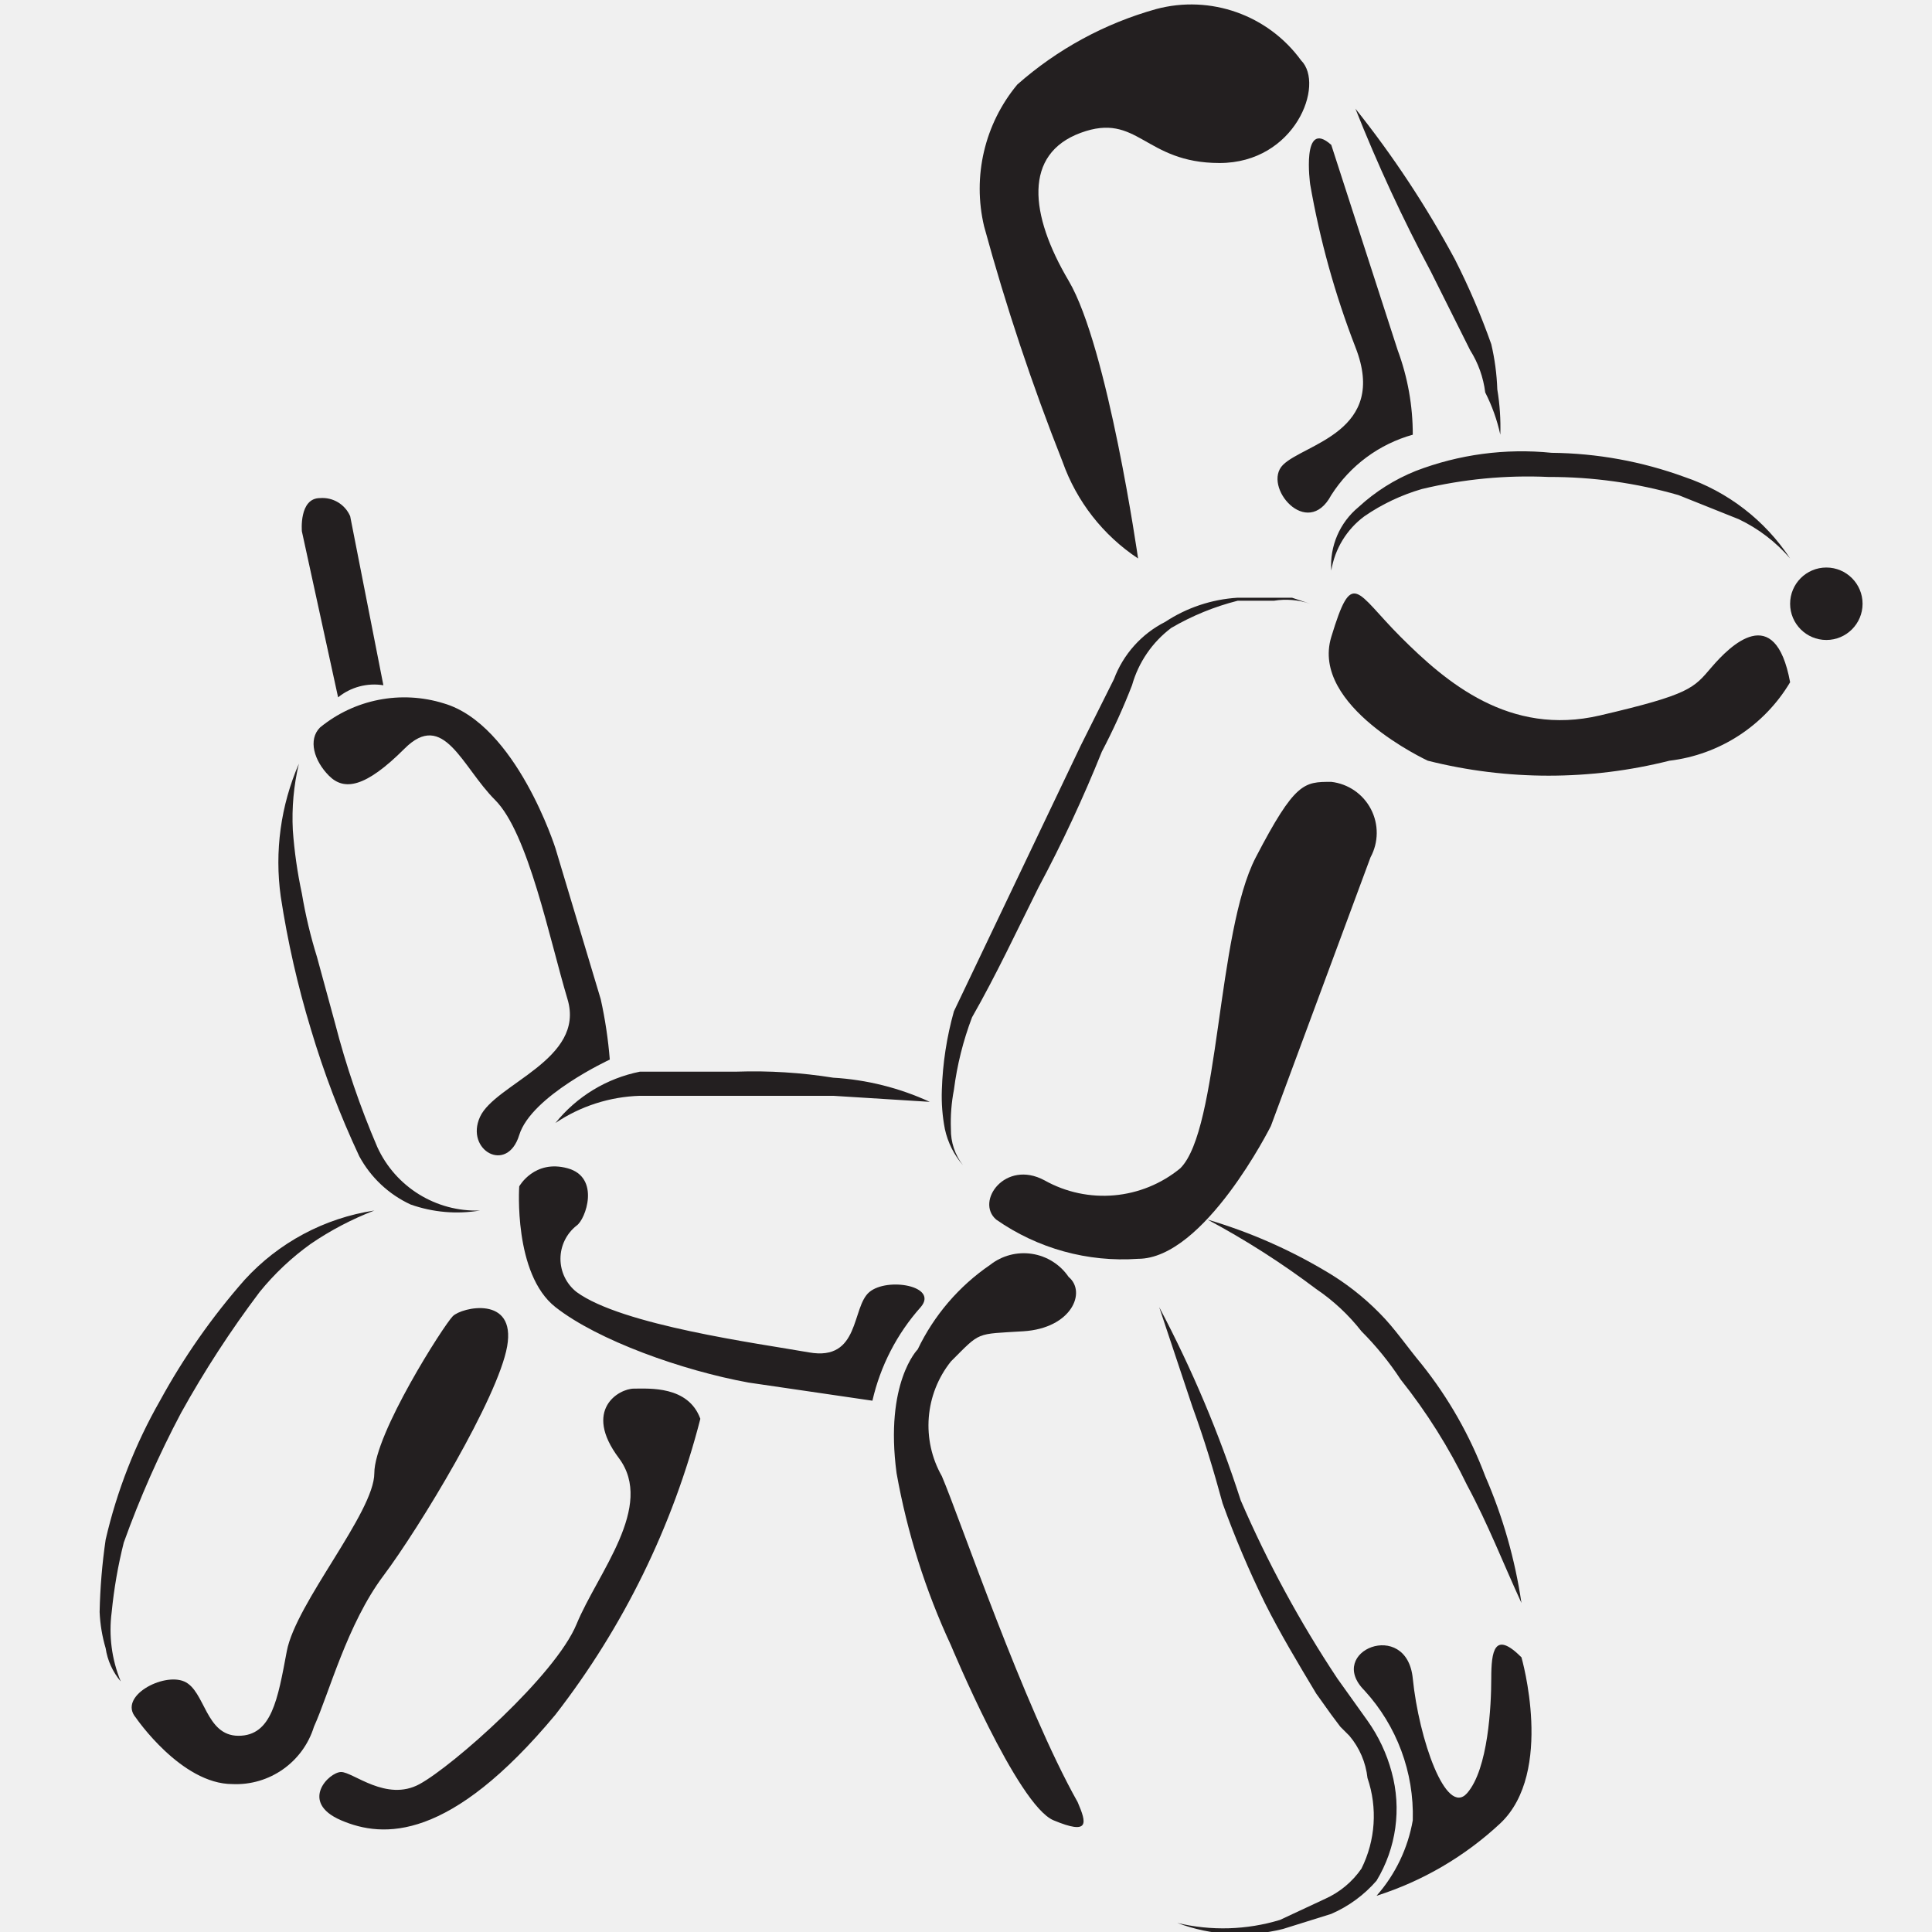
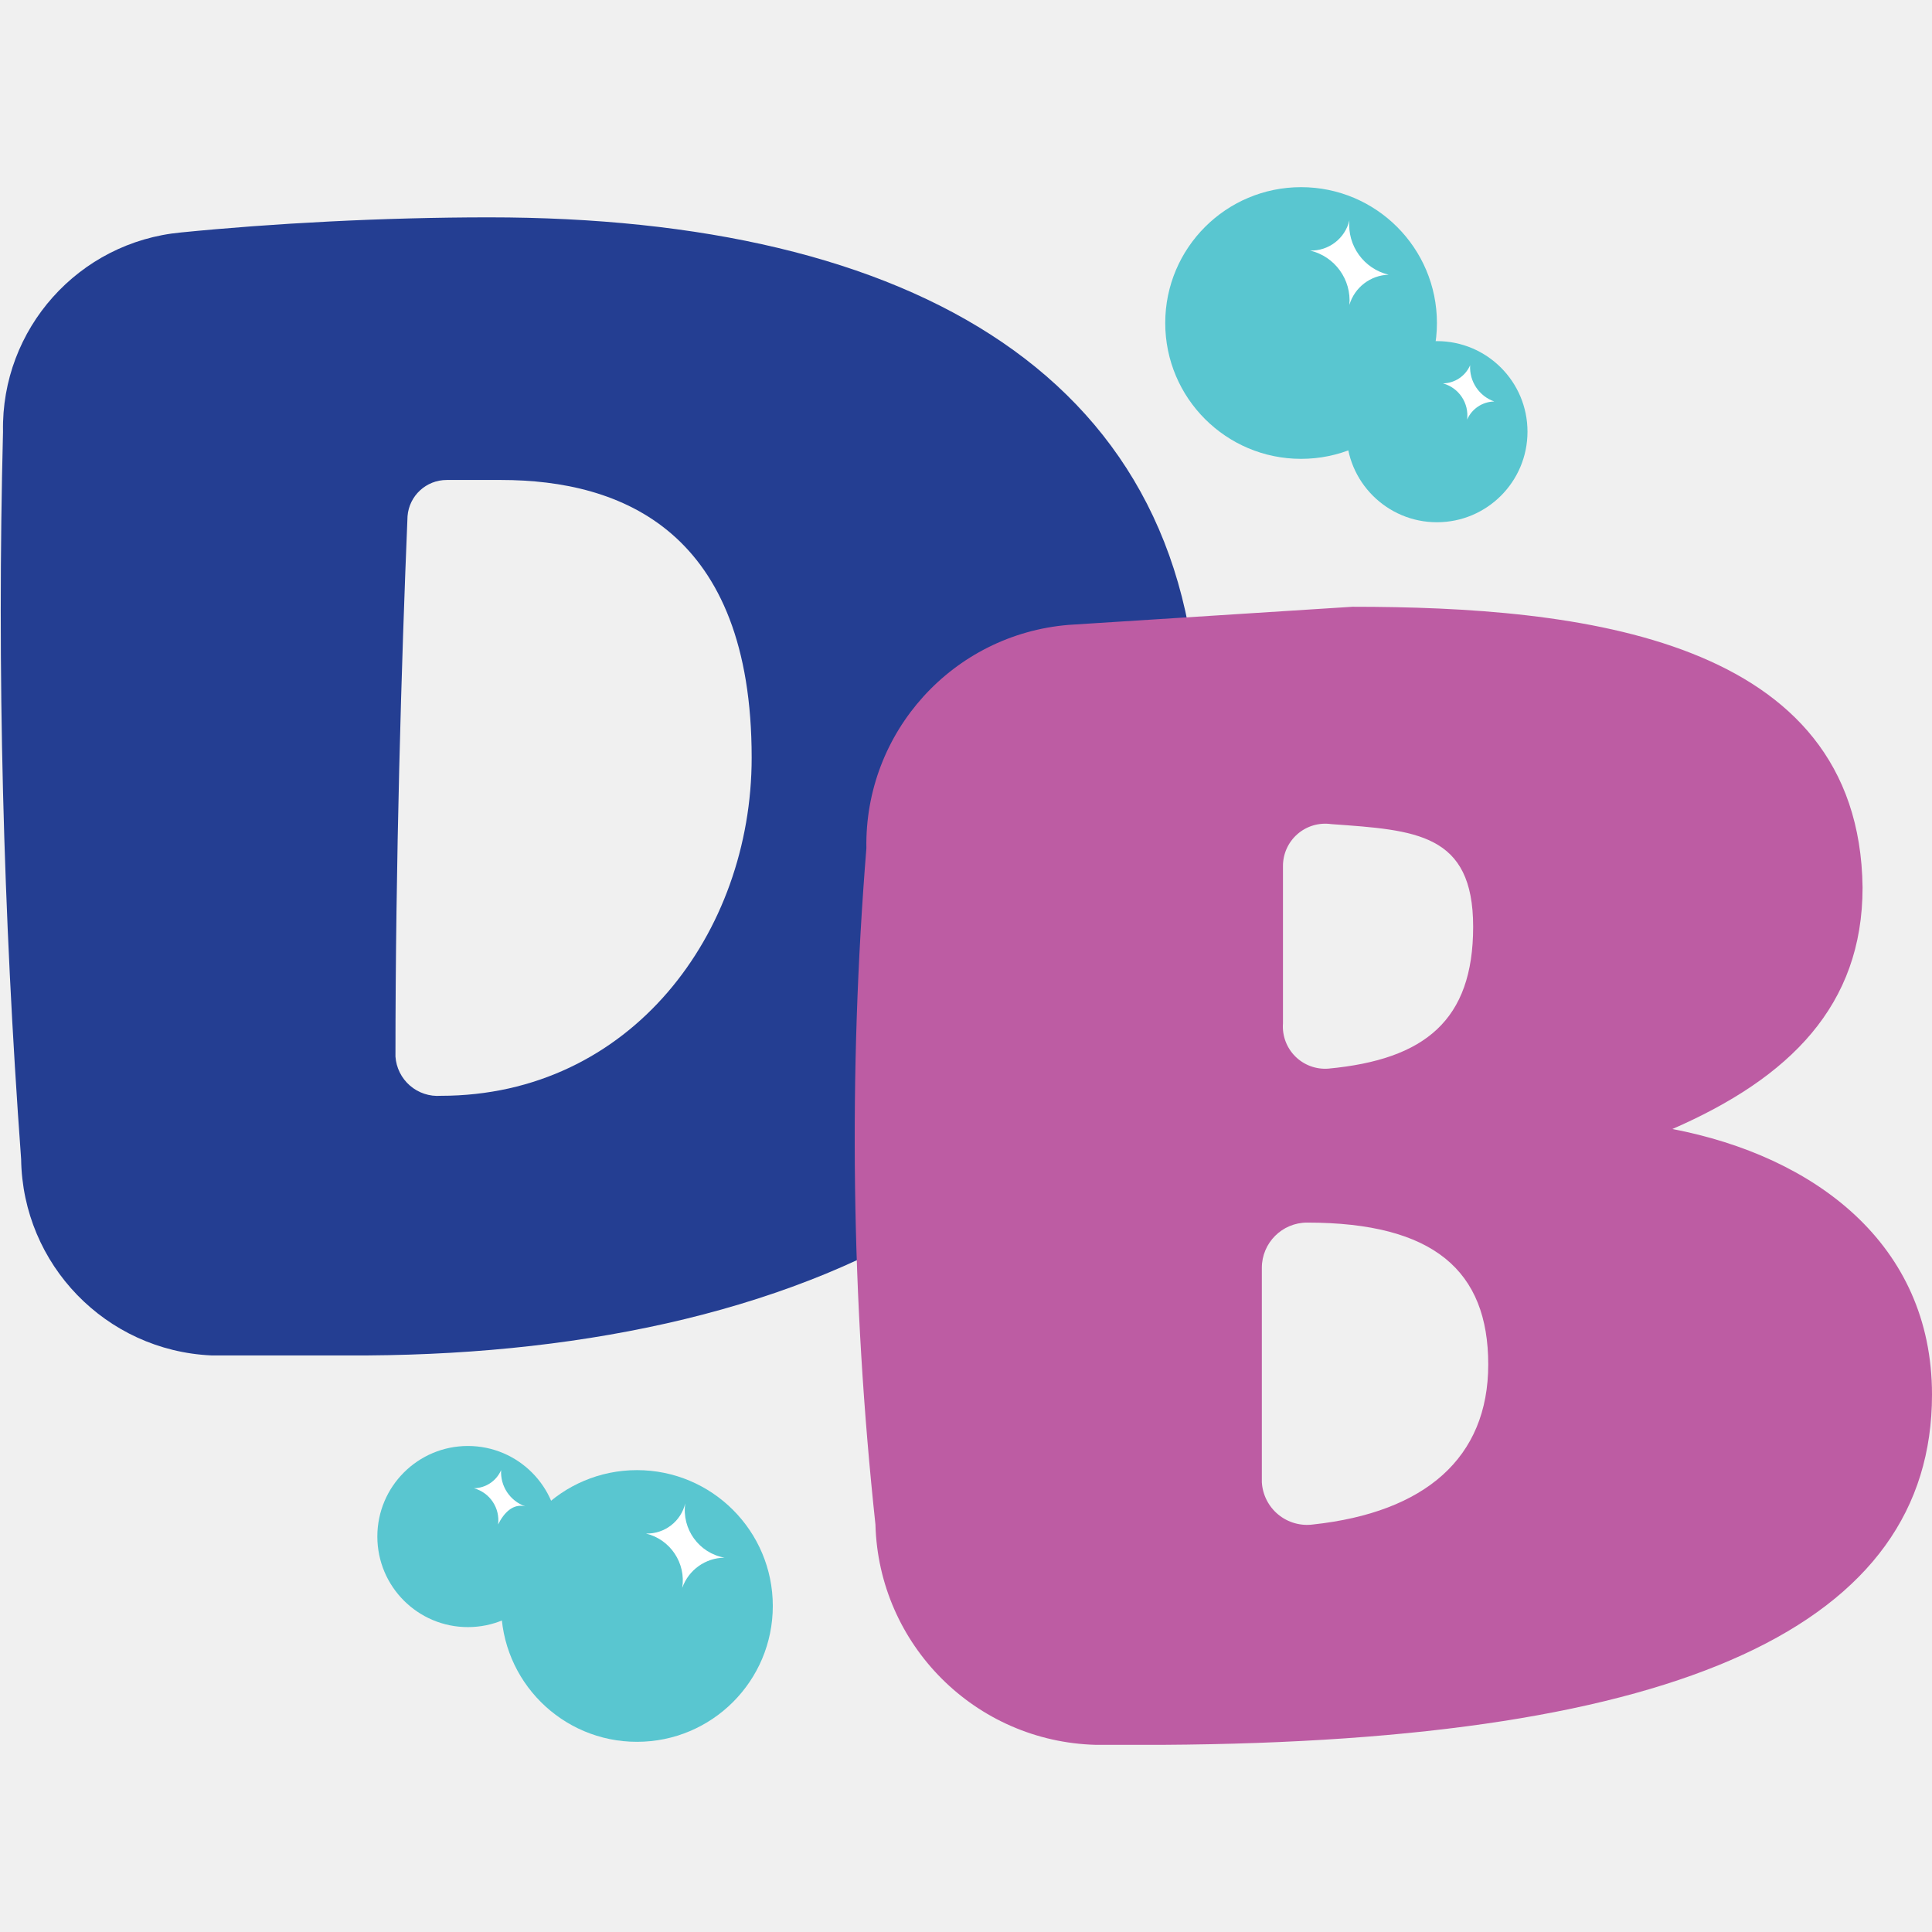
- <svg xmlns="http://www.w3.org/2000/svg" width="64" height="64" viewBox="0 0 64 64">
-   <path fill="#231f20" d="M43.1 2A4.5 4.5 0 0 0 38.3.3a11.7 11.7 0 0 0-4.6 2.5 5.4 5.4 0 0 0-1.1 4.7 74.2 74.2 0 0 0 2.6 7.8 6.4 6.4 0 0 0 2.5 3.2s-1-7-2.3-9.2-1.5-4.2.4-4.9 2.1 1 4.6 1 3.5-2.6 2.7-3.4zm-7.7 40.3a1.8 1.8 0 0 0-2.6-.4 7.1 7.1 0 0 0-2.4 2.8s-1.1 1.1-.7 4.1a23.2 23.2 0 0 0 1.8 5.7s2.2 5.3 3.4 5.8 1.1.1.8-.6c-1.8-3.2-3.9-9.4-4.5-10.8a3.4 3.4 0 0 1 .3-3.8c1-1 .8-.9 2.4-1s2.1-1.3 1.5-1.8z" />
-   <circle cx="60.5" cy="20" r="1.2" fill="#231f20" />
-   <path fill="#231f20" d="M59.3 22.6a5.4 5.4 0 0 1-4 2.6 16.4 16.4 0 0 1-8 0s-3.9-1.8-3.2-4.1.8-1.5 2.3 0 3.6 3.3 6.6 2.6 3.1-.9 3.7-1.6 2.1-2.2 2.6.5zm0-4.1a5.2 5.2 0 0 0-1.7-1.3l-2-.8a15.4 15.4 0 0 0-4.3-.6 15 15 0 0 0-4.2.4 6.6 6.6 0 0 0-1.9.9 2.8 2.8 0 0 0-1.1 1.8 2.5 2.5 0 0 1 .9-2.1 6.2 6.2 0 0 1 1.9-1.2 9.8 9.8 0 0 1 4.5-.6 13.2 13.2 0 0 1 4.4.8 6.8 6.8 0 0 1 3.5 2.7zM43.4 20a2.5 2.5 0 0 0-1.2-.1H41a8.5 8.5 0 0 0-2.2.9 3.6 3.6 0 0 0-1.3 1.9 21.4 21.4 0 0 1-1 2.2 45.4 45.4 0 0 1-2.1 4.5c-.7 1.4-1.4 2.9-2.2 4.3a10.5 10.5 0 0 0-.6 2.4 5.7 5.7 0 0 0-.1 1.3 1.9 1.9 0 0 0 .4 1.2 2.7 2.7 0 0 1-.6-1.2 5.7 5.7 0 0 1-.1-1.3 10.9 10.9 0 0 1 .4-2.6l2.1-4.4 2.1-4.4 1.1-2.2a3.5 3.5 0 0 1 1.7-1.9 4.9 4.9 0 0 1 2.4-.8h1.8zm2 8.4l-3.3 8.9s-2.2 4.4-4.4 4.4a7.3 7.3 0 0 1-4.7-1.3c-.7-.6.3-2 1.6-1.3a4 4 0 0 0 4.5-.4c1.3-1.3 1.2-7.8 2.5-10.3s1.6-2.5 2.5-2.5a1.7 1.7 0 0 1 1.3 2.5zm-.5-24.8a33.2 33.2 0 0 1 3.3 5 23.6 23.6 0 0 1 1.2 2.8 7.7 7.7 0 0 1 .2 1.5 7.6 7.6 0 0 1 .1 1.5 5.8 5.8 0 0 0-.5-1.4 3.4 3.4 0 0 0-.5-1.4L47.4 9a52.9 52.9 0 0 1-2.5-5.4zm-.8 1.2l2.2 6.8a8 8 0 0 1 .5 2.8 4.7 4.7 0 0 0-2.7 2c-.8 1.5-2.3-.3-1.6-1s3.5-1.1 2.4-3.9a28.4 28.4 0 0 1-1.5-5.4s-.3-2.2.7-1.3z" />
-   <path fill="#231f20" d="M40 40.4a17.1 17.1 0 0 1 3.9 1.7 8.6 8.6 0 0 1 1.8 1.4c.5.5.9 1.1 1.4 1.7a13.6 13.6 0 0 1 2.1 3.7 16.6 16.6 0 0 1 1.2 4.2c-.6-1.3-1.1-2.6-1.8-3.9a18.6 18.6 0 0 0-2.2-3.5 10.1 10.1 0 0 0-1.3-1.6 6.6 6.6 0 0 0-1.5-1.4 27.4 27.4 0 0 0-3.6-2.3zm10.4 14.5s1.1 3.8-.7 5.5a10.8 10.8 0 0 1-4.1 2.4 5.1 5.1 0 0 0 1.2-2.5 6.1 6.1 0 0 0-1.6-4.3c-1.3-1.3 1.4-2.4 1.6-.4s1.1 4.6 1.8 3.8.8-2.9.8-3.8.1-1.6 1-.7z" />
-   <path fill="#231f20" d="M38.4 43.3a39.6 39.6 0 0 1 2.7 6.4 37.7 37.7 0 0 0 3.2 5.9l1 1.4a5.3 5.3 0 0 1 .8 1.7 4.6 4.6 0 0 1-.5 3.6 4.2 4.2 0 0 1-1.5 1.1l-1.6.5a5.9 5.9 0 0 1-3.5-.2 6.5 6.5 0 0 0 3.4-.1l1.5-.7a2.9 2.9 0 0 0 1.2-1 3.9 3.9 0 0 0 .2-3 2.6 2.6 0 0 0-.6-1.4l-.3-.3-.3-.4-.5-.7c-.6-1-1.2-2-1.7-3a32.7 32.7 0 0 1-1.4-3.3c-.3-1.1-.6-2.1-1-3.2zm-21.2-4s-.2 2.9 1.2 4 4.2 2.1 6.4 2.5l4.1.6a7 7 0 0 1 1.6-3.1c.6-.7-1.1-1-1.7-.5s-.3 2.3-2 2-6.2-.9-7.7-2a1.4 1.4 0 0 1 0-2.2c.3-.2.8-1.6-.3-1.9s-1.6.6-1.6.6zm1.2-2.1a4.8 4.8 0 0 1 2.8-1.7h3.2a16.7 16.7 0 0 1 3.2.2 8.9 8.9 0 0 1 3.2.8l-3.2-.2h-6.4a5.3 5.3 0 0 0-2.8.9zm-2.5 2.9a4.6 4.6 0 0 1-2.3-.2 3.7 3.7 0 0 1-1.7-1.6 30.3 30.3 0 0 1-1.6-4.2 31.3 31.3 0 0 1-1-4.4 8.2 8.2 0 0 1 .6-4.4 7.8 7.8 0 0 0-.2 2.2 15.2 15.2 0 0 0 .3 2.1 16 16 0 0 0 .5 2.1l.6 2.2a28.3 28.3 0 0 0 1.4 4.1 3.6 3.6 0 0 0 3.4 2.1zm-5.3-16a4.4 4.4 0 0 1 4.1-.8c2.4.7 3.7 4.8 3.7 4.8l1.5 5a14.6 14.6 0 0 1 .3 2s-2.6 1.2-3 2.5-1.8.5-1.3-.6 3.5-1.9 2.9-3.9-1.3-5.5-2.4-6.6-1.7-3-3-1.7-2 1.4-2.5.9-.7-1.2-.3-1.6zm1.8 16a10.3 10.3 0 0 0-2.1 1.1 8.7 8.7 0 0 0-1.7 1.6 34.2 34.2 0 0 0-2.6 4 33 33 0 0 0-1.9 4.3 15.7 15.7 0 0 0-.4 2.3 4.5 4.5 0 0 0 .3 2.3 2.2 2.2 0 0 1-.5-1.1 5 5 0 0 1-.2-1.2 19.4 19.4 0 0 1 .2-2.4 17 17 0 0 1 1.8-4.6 22.1 22.1 0 0 1 2.8-4 7.3 7.3 0 0 1 4.3-2.3zM4.5 56.9s1.5 2.2 3.2 2.2a2.7 2.7 0 0 0 2.7-1.9c.5-1.1 1.1-3.4 2.3-5s3.8-5.9 4.1-7.6-1.5-1.3-1.8-1-2.6 3.9-2.6 5.2-2.6 4.3-2.9 5.9-.5 2.8-1.6 2.8-1.1-1.5-1.8-1.8-2.2.5-1.6 1.2zM23.2 47a26.9 26.9 0 0 1-4.8 9.8c-3.5 4.2-5.7 4.1-7.1 3.5s-.4-1.6 0-1.6 1.5 1 2.6.4 4.5-3.6 5.2-5.3 2.6-3.9 1.4-5.5 0-2.3.5-2.3 1.8-.1 2.2 1zM12.7 22.7l-1.1-5.6a1 1 0 0 0-1-.6c-.7 0-.6 1.1-.6 1.1l1.2 5.5a1.9 1.9 0 0 1 1.5-.4z" />
+ <svg xmlns="http://www.w3.org/2000/svg" id="Layer_1" data-name="Layer 1" width="64" height="64" viewBox="0 0 64 64">
+   <path d="M12.2,44.9H7A6.6,6.6,0,0,1,.7,38.4C.1,30.2-.1,22.2.1,14.3A6.5,6.5,0,0,1,6,7.7c3-.3,6.7-.5,10.2-.5,14,0,23.5,5.3,23.5,17.2C39.7,38.9,26.9,44.8,12.2,44.9Zm4.4-29H14.8a1.3,1.3,0,0,0-1.3,1.2c-.2,4.8-.4,11.5-.4,17.9a1.4,1.4,0,0,0,1.5,1.3h0c6.3,0,10.3-5.4,10.3-11.2C24.9,17.6,20.6,15.9,16.6,15.9Z" fill="#243e92" />
+   <path d="M38.5,57.8H36.3A7.5,7.5,0,0,1,29,50.5a119.6,119.6,0,0,1-.3-22.4,7.3,7.3,0,0,1,6.7-7.4l9.4-.6c7.5,0,16.8,1,16.9,9.3,0,3.9-2.4,6.3-6.3,8,4.7.9,8.6,3.8,8.6,8.8C64,53.8,55.8,57.7,38.5,57.8Zm4.8-17.3h0A1.5,1.5,0,0,0,41.8,42v7.1a1.5,1.5,0,0,0,1.7,1.4c3.7-.4,5.8-2.2,5.8-5.3S47.5,40.5,43.3,40.5Zm-.8-11.8v5.2A1.4,1.4,0,0,0,44,35.4c3.2-.3,4.8-1.6,4.8-4.7s-1.9-3.2-4.7-3.4A1.4,1.4,0,0,0,42.5,28.7Z" fill="#bd5ca3" />
+   <circle cx="43.1" cy="10.7" r="4.5" fill="#59c6d0" />
+   <path d="M46,9.1a1.4,1.4,0,0,0-1.3,1,1.7,1.7,0,0,0-1.3-1.8,1.3,1.3,0,0,0,1.3-1A1.7,1.7,0,0,0,46,9.1Z" fill="#fff" />
+   <circle cx="47.6" cy="14.3" r="3" fill="#59c6d0" />
+   <path d="M49.5,13.3a1,1,0,0,0-.9.6,1.1,1.1,0,0,0-.8-1.2,1,1,0,0,0,.9-.6A1.2,1.2,0,0,0,49.5,13.3Z" fill="#fff" />
+   <circle cx="21.1" cy="53.2" r="4.5" fill="#59c6d0" />
+   <path d="M24,51.6a1.5,1.5,0,0,0-1.4,1,1.6,1.6,0,0,0-1.2-1.8,1.3,1.3,0,0,0,1.3-1A1.6,1.6,0,0,0,24,51.6Z" fill="#fff" />
+   <circle cx="15.5" cy="50.9" r="3" fill="#59c6d0" />
+   <path d="M17.4,49.9c-.4-.1-.7.2-.9.6a1.1,1.1,0,0,0-.8-1.2,1,1,0,0,0,.9-.6A1.2,1.2,0,0,0,17.4,49.9Z" fill="#fff" />
</svg>
